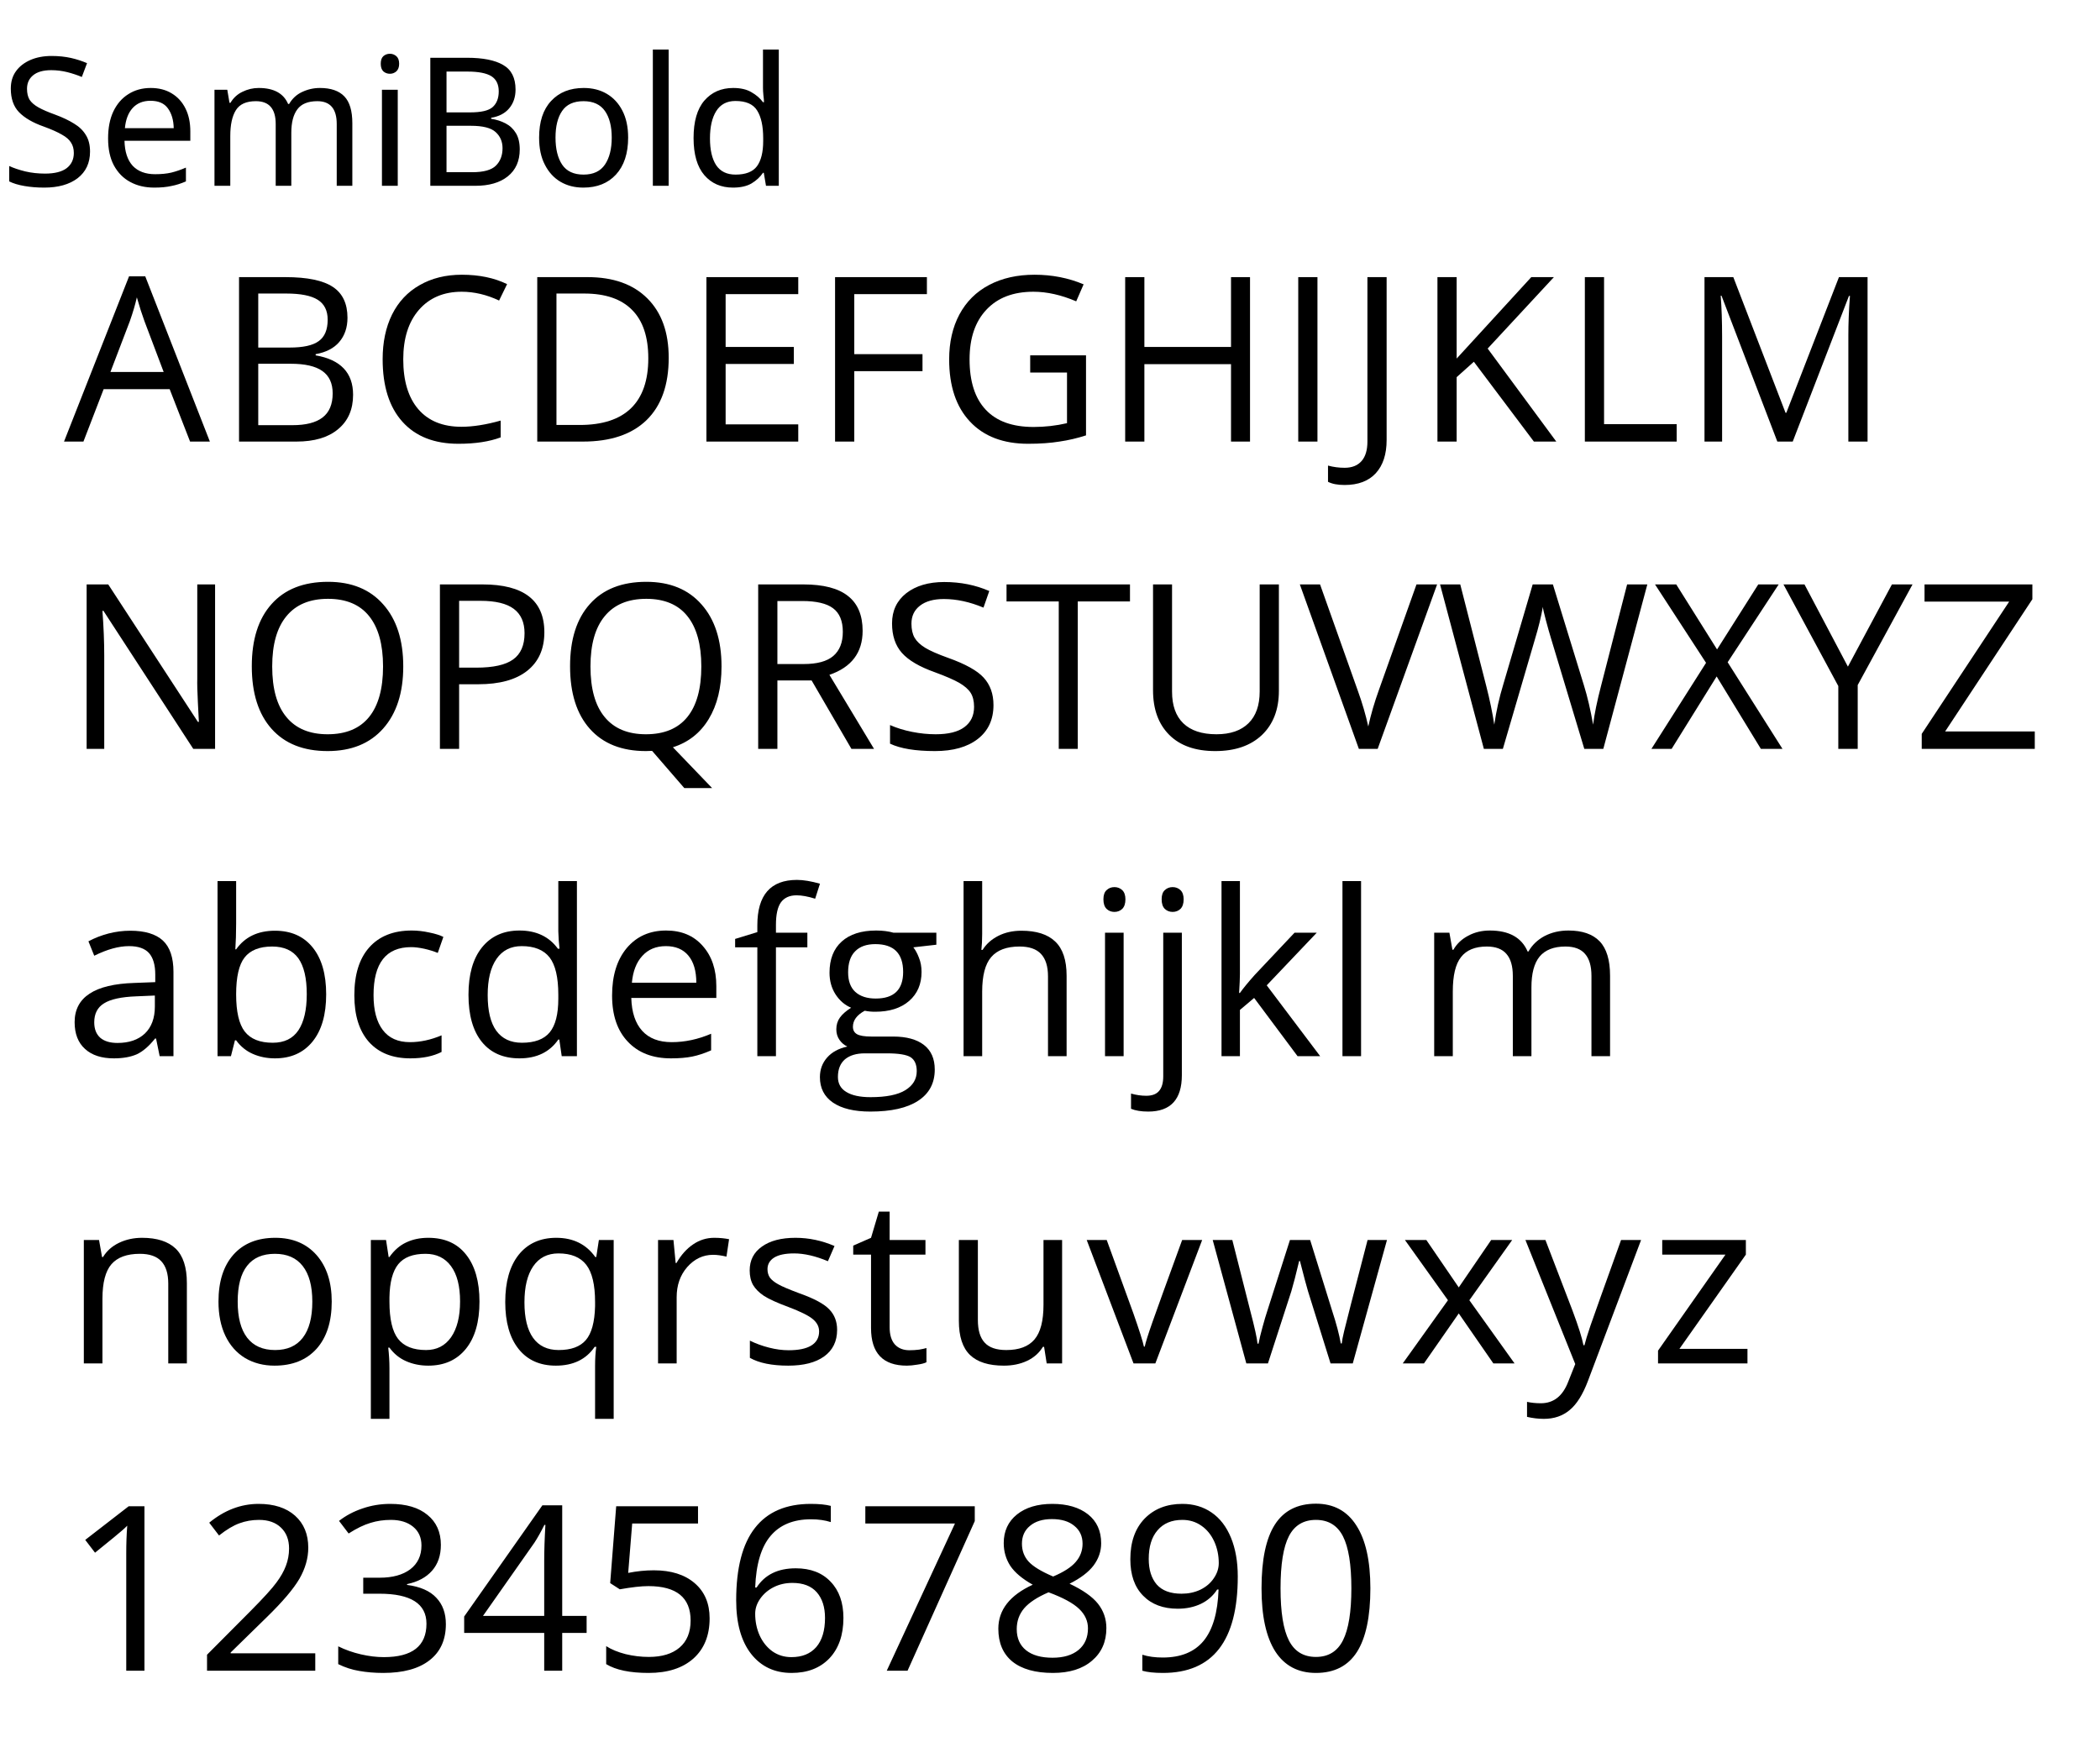
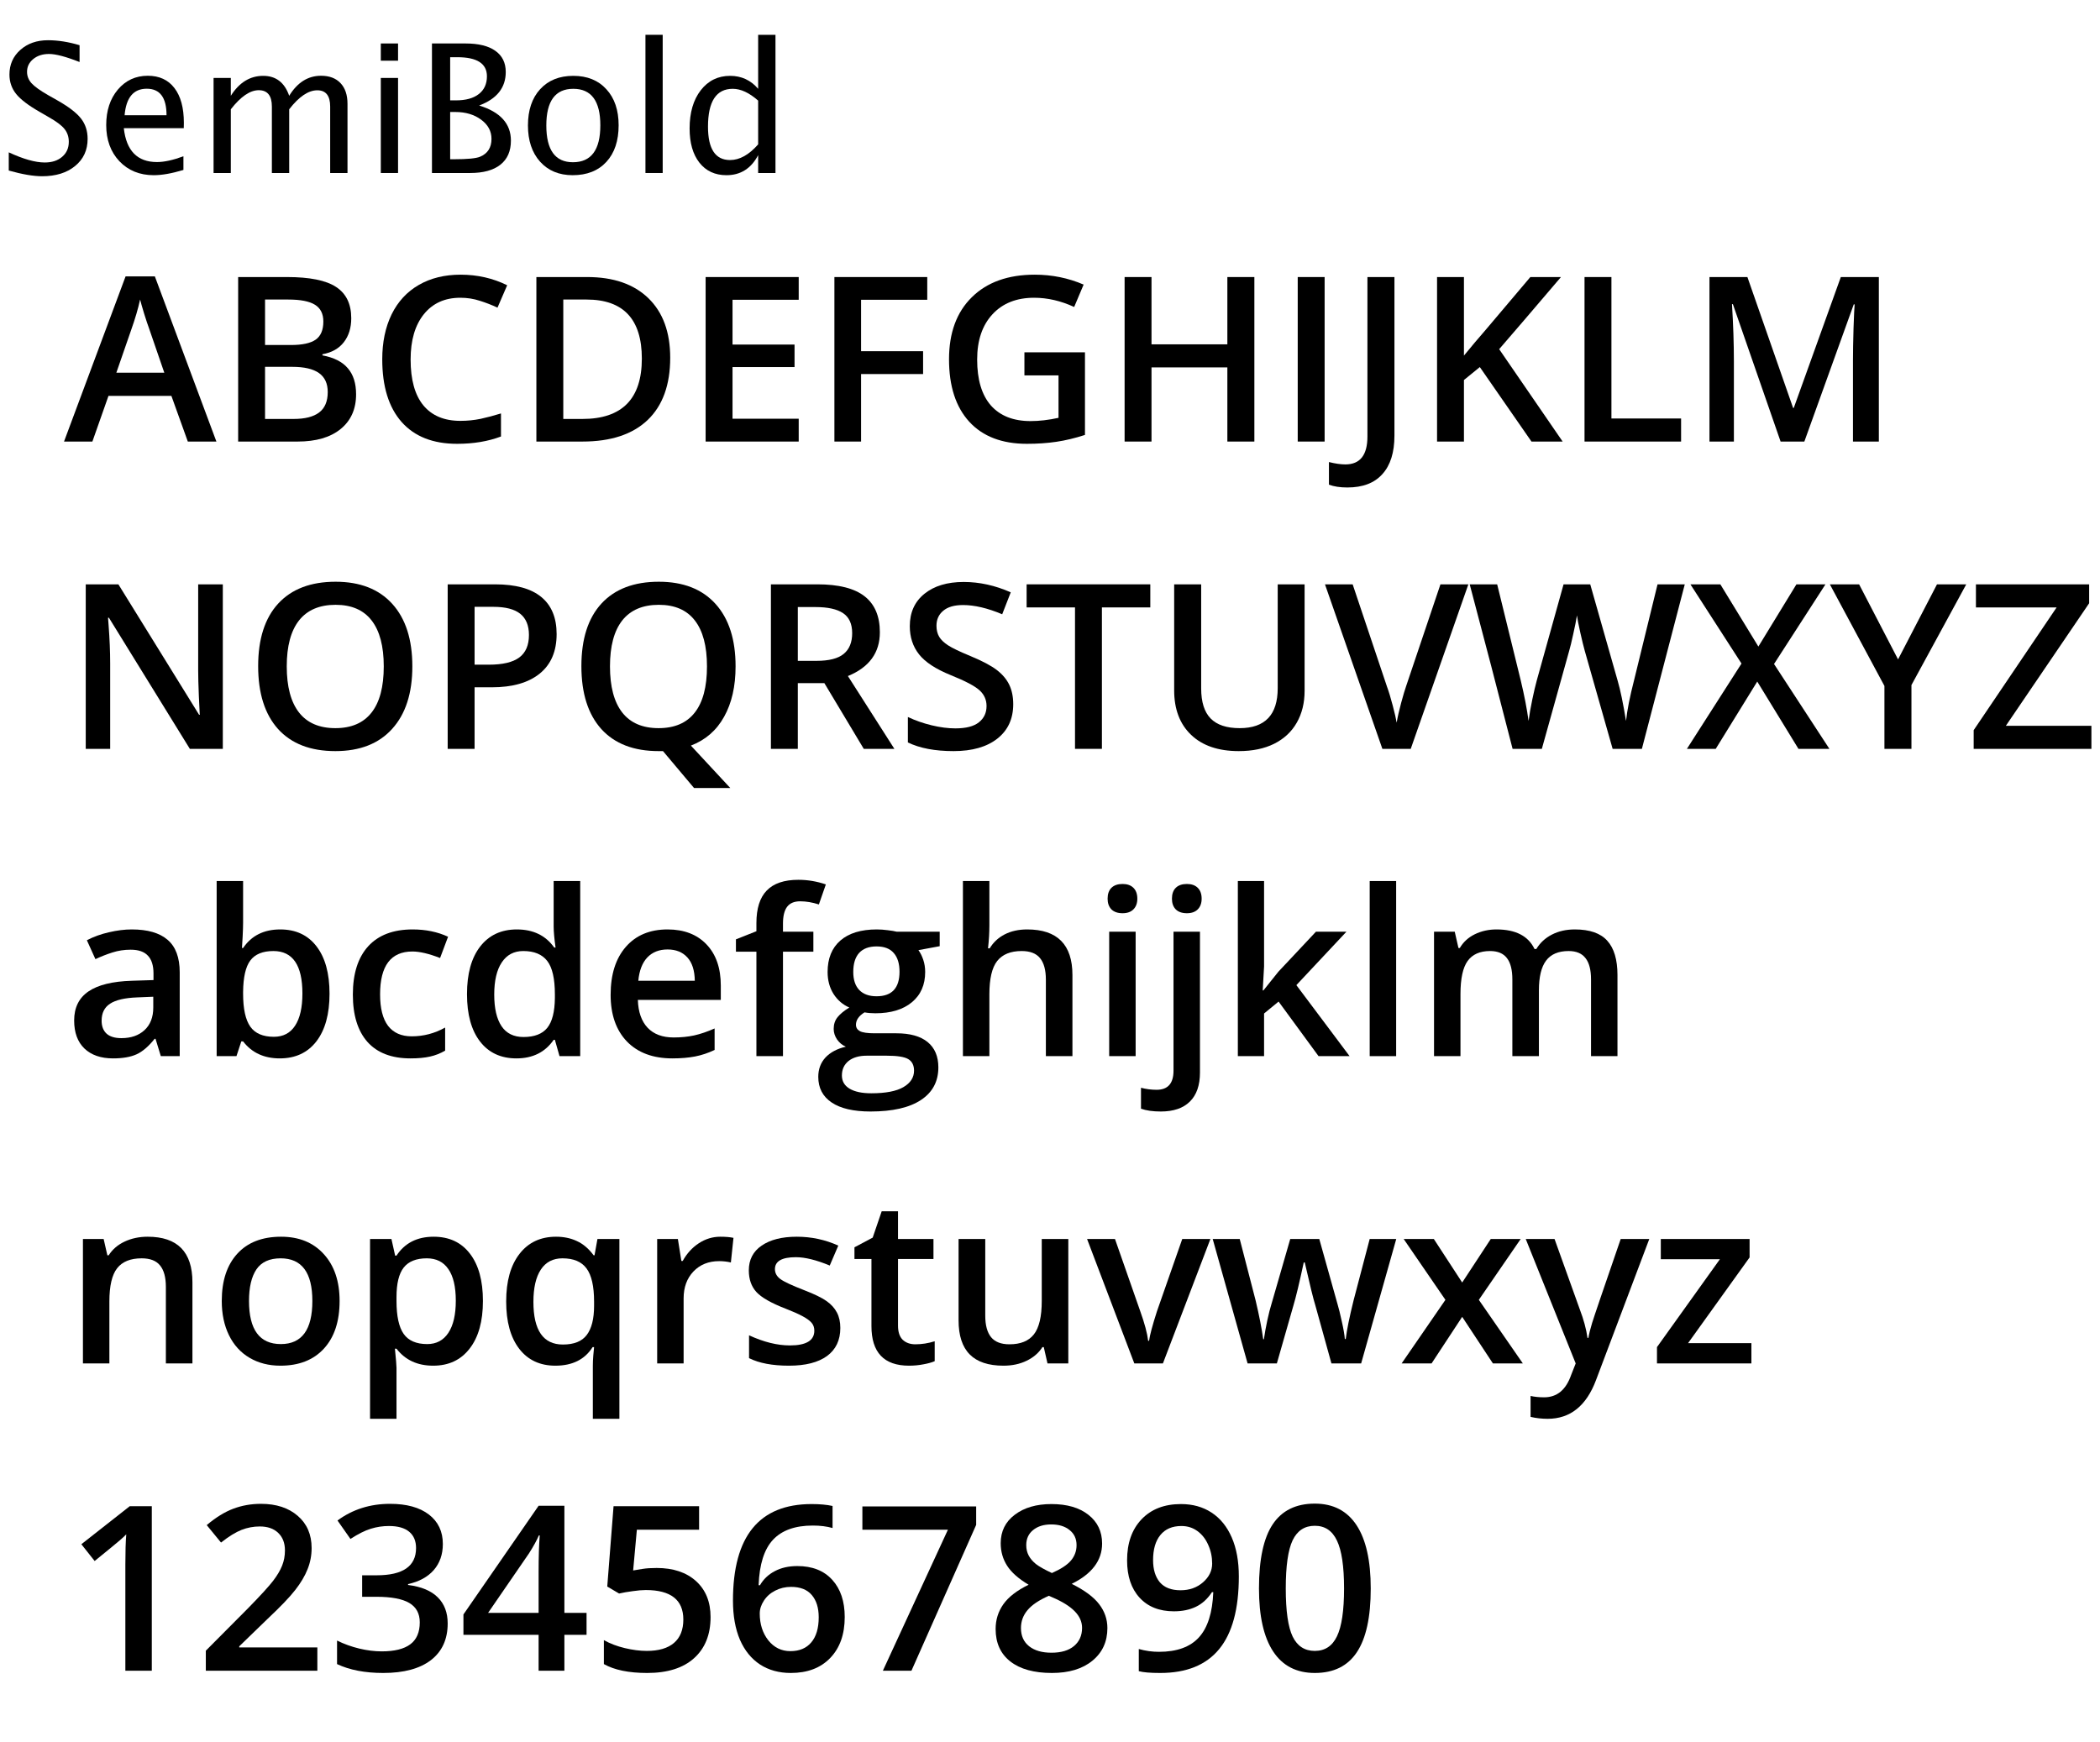
- <svg xmlns="http://www.w3.org/2000/svg" width="164px" height="136px" viewBox="0 0 164 136" version="1.1">
-   <g id="Page-1" stroke="none" stroke-width="1" fill="none" fill-rule="evenodd">
-     <g id="Open-Sans-Catalog" transform="translate(-214, -91)" fill="#000000">
-       <g id="OpenSans_semibold" transform="translate(214, 91.51172)">
-         <text id="SemiBold" font-family="LucidaGrande, Lucida Grande" font-size="14" font-weight="normal" letter-spacing="-0.011">
-           <tspan x="0" y="14">SemiBold</tspan>
-         </text>
-         <text id="ABCDEFGHIJKLM" font-family="OpenSans-SemiBold, Open Sans" font-size="18" font-weight="500" letter-spacing="0.002">
-           <tspan x="5" y="33.976">A</tspan>
-           <tspan x="16.902" y="33.976" letter-spacing="0.004">B</tspan>
-           <tspan x="28.789" y="33.976" letter-spacing="-0.004">C</tspan>
-           <tspan x="40.193" y="33.976" letter-spacing="-0.002">D</tspan>
-           <tspan x="53.401" y="33.976">E</tspan>
-           <tspan x="63.449" y="33.976" letter-spacing="0.004">F</tspan>
-           <tspan x="73.033" y="33.976">G</tspan>
-           <tspan x="86.104" y="33.976">H</tspan>
-           <tspan x="99.621" y="33.976" letter-spacing="0.004">I</tspan>
-           <tspan x="105.118" y="33.976" letter-spacing="-0.004">J</tspan>
-           <tspan x="110.494" y="33.976" letter-spacing="0.004">K</tspan>
-           <tspan x="122.002" y="33.976">LM</tspan>
-         </text>
-         <text id="NOPQRSTUVWXYZ" font-family="OpenSans-SemiBold, Open Sans" font-size="18" font-weight="500" letter-spacing="0">
-           <tspan x="5" y="57.976">NOPQRSTUVWXYZ</tspan>
-         </text>
-         <text id="abcdefghijklm" font-family="OpenSans-SemiBold, Open Sans" font-size="18" font-weight="500" letter-spacing="0.002">
-           <tspan x="5" y="81.976">a</tspan>
-           <tspan x="15.443" y="81.976">b</tspan>
-           <tspan x="26.658" y="81.976">c</tspan>
-           <tspan x="35.572" y="81.976">d</tspan>
-           <tspan x="46.787" y="81.976" letter-spacing="0.004">e</tspan>
-           <tspan x="57.161" y="81.976" letter-spacing="-0.004">f</tspan>
-           <tspan x="63.688" y="81.976" letter-spacing="0.004">g</tspan>
-           <tspan x="73.703" y="81.976" letter-spacing="-0.004">hijkl</tspan>
-           <tspan x="110.458" y="81.976">m</tspan>
-         </text>
-         <text id="nopqrstuvwxyz" font-family="OpenSans-SemiBold, Open Sans" font-size="18" font-weight="500" letter-spacing="-0.004">
-           <tspan x="5" y="105.976">no</tspan>
-           <tspan x="27.414" y="105.976">pq</tspan>
-           <tspan x="49.843" y="105.976" letter-spacing="0.004">r</tspan>
-           <tspan x="57.608" y="105.976">s</tspan>
-           <tspan x="66.367" y="105.976" letter-spacing="0.002">t</tspan>
-           <tspan x="73.444" y="105.976">u</tspan>
-           <tspan x="84.866" y="105.976" letter-spacing="0.004">v</tspan>
-           <tspan x="94.502" y="105.976" letter-spacing="-0.002">w</tspan>
-           <tspan x="109.205" y="105.976">x</tspan>
-           <tspan x="119.115" y="105.976" letter-spacing="0.002">y</tspan>
-           <tspan x="128.767" y="105.976">z</tspan>
-         </text>
-         <text id="1234567890" font-family="OpenSans-SemiBold, Open Sans" font-size="18" font-weight="500" letter-spacing="-0">
-           <tspan x="5" y="129.976">1234567890</tspan>
-         </text>
-       </g>
+ <svg xmlns="http://www.w3.org/2000/svg" width="164" height="136" viewBox="0 0 164 136" fill="none">
+   <g id="OpenSans_semibold">
+     <g id="SemiBold">
+       <path d="M3.288 13.765C2.609 13.765 1.741 13.617 0.684 13.32V11.898C1.823 12.427 2.759 12.691 3.493 12.691C4.058 12.691 4.512 12.543 4.854 12.247C5.2 11.951 5.373 11.561 5.373 11.078C5.373 10.682 5.259 10.344 5.031 10.066C4.808 9.788 4.393 9.479 3.787 9.137L3.09 8.733C2.229 8.241 1.62 7.779 1.265 7.346C0.914 6.908 0.738 6.4 0.738 5.821C0.738 5.042 1.021 4.402 1.586 3.9C2.151 3.395 2.871 3.142 3.746 3.142C4.525 3.142 5.348 3.271 6.214 3.531V4.844C5.147 4.424 4.352 4.215 3.828 4.215C3.331 4.215 2.921 4.347 2.598 4.611C2.274 4.876 2.112 5.208 2.112 5.609C2.112 5.947 2.231 6.245 2.468 6.505C2.705 6.765 3.138 7.075 3.767 7.435L4.491 7.845C5.366 8.341 5.977 8.811 6.323 9.253C6.67 9.695 6.843 10.226 6.843 10.846C6.843 11.725 6.517 12.432 5.865 12.965C5.218 13.498 4.359 13.765 3.288 13.765Z" fill="black" />
+       <path d="M14.325 13.273C13.422 13.546 12.65 13.683 12.007 13.683C10.913 13.683 10.02 13.32 9.327 12.596C8.639 11.867 8.295 10.923 8.295 9.766C8.295 8.64 8.598 7.717 9.204 6.997C9.815 6.277 10.594 5.917 11.542 5.917C12.44 5.917 13.133 6.236 13.62 6.874C14.113 7.512 14.359 8.419 14.359 9.595L14.352 10.012H9.669C9.865 11.775 10.729 12.657 12.26 12.657C12.821 12.657 13.509 12.507 14.325 12.206V13.273ZM9.731 9H13.005C13.005 7.619 12.49 6.929 11.46 6.929C10.426 6.929 9.849 7.619 9.731 9Z" fill="black" />
+       <path d="M16.679 13.512V6.088H18.026V7.482C18.682 6.443 19.525 5.924 20.555 5.924C21.549 5.924 22.225 6.443 22.585 7.482C23.224 6.439 24.053 5.917 25.074 5.917C25.73 5.917 26.238 6.111 26.598 6.498C26.958 6.881 27.138 7.419 27.138 8.111V13.512H25.785V8.323C25.785 7.476 25.45 7.052 24.78 7.052C24.082 7.052 23.351 7.546 22.585 8.535V13.512H21.232V8.323C21.232 7.471 20.89 7.045 20.206 7.045C19.527 7.045 18.801 7.542 18.026 8.535V13.512H16.679Z" fill="black" />
+       <path d="M29.739 13.512V6.088H31.086V13.512H29.739ZM29.739 4.741V3.395H31.086V4.741H29.739Z" fill="black" />
+       <path d="M33.734 13.512V3.395H36.359C37.371 3.395 38.146 3.586 38.684 3.969C39.226 4.352 39.497 4.903 39.497 5.623C39.497 6.849 38.804 7.722 37.419 8.241C39.073 8.747 39.9 9.661 39.9 10.982C39.9 11.803 39.627 12.429 39.08 12.862C38.533 13.295 37.745 13.512 36.715 13.512H33.734ZM35.156 12.438H35.45C36.503 12.438 37.184 12.372 37.494 12.24C38.087 11.99 38.383 11.525 38.383 10.846C38.383 10.244 38.114 9.745 37.576 9.349C37.038 8.948 36.366 8.747 35.56 8.747H35.156V12.438ZM35.156 7.838H35.614C36.38 7.838 36.972 7.674 37.392 7.346C37.815 7.018 38.027 6.555 38.027 5.958C38.027 4.965 37.257 4.468 35.717 4.468H35.156V7.838Z" fill="black" />
+       <path d="M44.723 13.683C43.661 13.683 42.813 13.332 42.18 12.63C41.547 11.924 41.23 10.98 41.23 9.8C41.23 8.606 41.547 7.662 42.18 6.97C42.818 6.272 43.681 5.924 44.771 5.924C45.86 5.924 46.721 6.272 47.355 6.97C47.993 7.662 48.312 8.601 48.312 9.786C48.312 10.998 47.993 11.951 47.355 12.644C46.717 13.336 45.839 13.683 44.723 13.683ZM44.743 12.671C46.17 12.671 46.883 11.709 46.883 9.786C46.883 7.886 46.179 6.936 44.771 6.936C43.367 6.936 42.665 7.89 42.665 9.8C42.665 11.714 43.358 12.671 44.743 12.671Z" fill="black" />
+       <path d="M50.407 13.512V2.718H51.753V13.512H50.407Z" fill="black" />
+       <path d="M59.208 13.512V12.117C58.661 13.161 57.836 13.683 56.733 13.683C55.84 13.683 55.136 13.357 54.621 12.705C54.11 12.053 53.855 11.162 53.855 10.032C53.855 8.797 54.145 7.804 54.723 7.052C55.307 6.3 56.072 5.924 57.02 5.924C57.9 5.924 58.629 6.261 59.208 6.936V2.718H60.561V13.512H59.208ZM59.208 7.858C58.511 7.243 57.85 6.936 57.225 6.936C55.936 6.936 55.291 7.922 55.291 9.896C55.291 11.632 55.865 12.5 57.013 12.5C57.761 12.5 58.492 12.092 59.208 11.276V7.858Z" fill="black" />
+     </g>
+     <g id="ABCDEFGHIJKLM">
+       <path d="M14.668 34.487L13.385 30.919H8.472L7.215 34.487H5L9.808 21.585H12.093L16.9 34.487H14.668ZM12.831 29.108L11.627 25.61C11.539 25.376 11.416 25.007 11.258 24.503C11.105 23.999 11 23.63 10.941 23.395C10.783 24.116 10.552 24.904 10.247 25.76L9.087 29.108H12.831Z" fill="black" />
+       <path d="M18.599 21.638H22.413C24.183 21.638 25.46 21.895 26.245 22.411C27.036 22.927 27.431 23.741 27.431 24.855C27.431 25.605 27.238 26.229 26.851 26.727C26.465 27.225 25.908 27.538 25.181 27.667V27.755C26.084 27.925 26.746 28.262 27.168 28.766C27.596 29.264 27.809 29.94 27.809 30.796C27.809 31.95 27.405 32.855 26.596 33.512C25.794 34.162 24.675 34.487 23.239 34.487H18.599V21.638ZM20.699 26.946H22.721C23.599 26.946 24.241 26.809 24.645 26.533C25.05 26.252 25.252 25.777 25.252 25.109C25.252 24.506 25.032 24.069 24.593 23.8C24.159 23.53 23.468 23.395 22.518 23.395H20.699V26.946ZM20.699 28.651V32.721H22.931C23.81 32.721 24.473 32.554 24.918 32.22C25.369 31.88 25.595 31.347 25.595 30.62C25.595 29.952 25.366 29.457 24.909 29.135C24.452 28.812 23.758 28.651 22.826 28.651H20.699Z" fill="black" />
+       <path d="M35.952 23.255C34.745 23.255 33.795 23.683 33.104 24.538C32.413 25.394 32.067 26.574 32.067 28.08C32.067 29.656 32.398 30.849 33.06 31.657C33.728 32.466 34.692 32.87 35.952 32.87C36.497 32.87 37.024 32.817 37.534 32.712C38.044 32.601 38.574 32.46 39.124 32.29V34.092C38.117 34.473 36.974 34.663 35.697 34.663C33.816 34.663 32.372 34.095 31.364 32.958C30.356 31.815 29.852 30.184 29.852 28.062C29.852 26.727 30.095 25.558 30.582 24.556C31.074 23.554 31.783 22.786 32.709 22.253C33.634 21.72 34.721 21.453 35.969 21.453C37.282 21.453 38.495 21.729 39.608 22.279L38.852 24.028C38.419 23.823 37.959 23.645 37.472 23.492C36.992 23.334 36.485 23.255 35.952 23.255Z" fill="black" />
+       <path d="M52.34 27.939C52.34 30.061 51.751 31.684 50.573 32.809C49.395 33.928 47.699 34.487 45.484 34.487H41.889V21.638H45.862C47.907 21.638 49.498 22.189 50.635 23.29C51.771 24.392 52.34 25.941 52.34 27.939ZM50.125 28.01C50.125 24.934 48.686 23.395 45.809 23.395H43.99V32.721H45.484C48.578 32.721 50.125 31.15 50.125 28.01Z" fill="black" />
+       <path d="M62.375 34.487H55.106V21.638H62.375V23.413H57.207V26.911H62.05V28.669H57.207V32.703H62.375V34.487Z" fill="black" />
+       <path d="M67.246 34.487H65.163V21.638H72.414V23.413H67.246V27.43H72.089V29.214H67.246V34.487Z" fill="black" />
+       <path d="M80.002 27.518H84.731V33.969C83.958 34.221 83.213 34.399 82.499 34.505C81.79 34.61 81.022 34.663 80.196 34.663C78.251 34.663 76.751 34.089 75.696 32.94C74.641 31.786 74.114 30.16 74.114 28.062C74.114 25.994 74.709 24.377 75.898 23.211C77.087 22.039 78.725 21.453 80.811 21.453C82.153 21.453 83.424 21.711 84.626 22.227L83.887 23.976C82.844 23.495 81.801 23.255 80.758 23.255C79.387 23.255 78.303 23.686 77.506 24.547C76.71 25.408 76.311 26.586 76.311 28.08C76.311 29.65 76.668 30.846 77.383 31.666C78.104 32.48 79.138 32.888 80.486 32.888C81.166 32.888 81.892 32.803 82.666 32.633V29.319H80.002V27.518Z" fill="black" />
+       <path d="M97.96 34.487H95.851V28.695H89.927V34.487H87.826V21.638H89.927V26.894H95.851V21.638H97.96V34.487Z" fill="black" />
+       <path d="M101.346 34.487V21.638H103.447V34.487H101.346Z" fill="black" />
+       <path d="M105.225 38.073C104.651 38.073 104.171 38 103.784 37.853V36.087C104.276 36.21 104.704 36.272 105.067 36.272C106.216 36.272 106.79 35.545 106.79 34.092V21.638H108.899V34.022C108.899 35.334 108.586 36.336 107.959 37.027C107.338 37.725 106.427 38.073 105.225 38.073Z" fill="black" />
+       <path d="M122.035 34.487H119.601L115.567 28.669L114.327 29.68V34.487H112.227V21.638H114.327V27.773C114.902 27.069 115.473 26.393 116.041 25.742L119.513 21.638H121.904C119.659 24.274 118.051 26.152 117.078 27.271L122.035 34.487Z" fill="black" />
+       <path d="M123.744 34.487V21.638H125.845V32.685H131.285V34.487H123.744Z" fill="black" />
+       <path d="M139.056 34.487L135.33 23.756H135.26C135.359 25.35 135.409 26.844 135.409 28.238V34.487H133.502V21.638H136.464L140.032 31.859H140.085L143.759 21.638H146.729V34.487H144.708V28.133C144.708 27.494 144.722 26.662 144.752 25.637C144.787 24.611 144.816 23.99 144.84 23.773H144.769L140.911 34.487H139.056Z" fill="black" />
+     </g>
+     <g id="NOPQRSTUVWXYZ">
+       <path d="M17.401 58.487H14.826L8.507 48.248H8.437L8.48 48.819C8.562 49.909 8.604 50.905 8.604 51.808V58.487H6.696V45.638H9.245L15.547 55.824H15.6C15.588 55.69 15.565 55.2 15.529 54.356C15.494 53.507 15.477 52.845 15.477 52.37V45.638H17.401V58.487Z" fill="black" />
+       <path d="M32.202 52.045C32.202 54.137 31.678 55.763 30.629 56.923C29.586 58.083 28.107 58.663 26.191 58.663C24.251 58.663 22.76 58.089 21.717 56.94C20.68 55.786 20.161 54.148 20.161 52.027C20.161 49.906 20.683 48.277 21.726 47.141C22.775 46.004 24.269 45.435 26.208 45.435C28.118 45.435 29.595 46.013 30.638 47.167C31.681 48.321 32.202 49.947 32.202 52.045ZM22.394 52.045C22.394 53.627 22.713 54.828 23.352 55.648C23.99 56.463 24.937 56.87 26.191 56.87C27.439 56.87 28.379 56.466 29.012 55.657C29.651 54.849 29.97 53.645 29.97 52.045C29.97 50.469 29.654 49.273 29.021 48.459C28.394 47.645 27.456 47.237 26.208 47.237C24.948 47.237 23.996 47.645 23.352 48.459C22.713 49.273 22.394 50.469 22.394 52.045Z" fill="black" />
+       <path d="M43.47 49.523C43.47 50.864 43.031 51.893 42.152 52.607C41.273 53.322 40.022 53.68 38.399 53.68H37.063V58.487H34.962V45.638H38.663C40.268 45.638 41.469 45.966 42.266 46.622C43.069 47.278 43.47 48.245 43.47 49.523ZM37.063 51.913H38.179C39.257 51.913 40.048 51.726 40.552 51.351C41.056 50.976 41.308 50.39 41.308 49.593C41.308 48.855 41.082 48.304 40.631 47.94C40.18 47.577 39.477 47.395 38.522 47.395H37.063V51.913Z" fill="black" />
+       <path d="M57.445 52.045C57.445 53.603 57.146 54.916 56.548 55.982C55.957 57.049 55.092 57.799 53.956 58.232L57.032 61.546H54.202L51.776 58.663H51.433C49.494 58.663 48.003 58.089 46.96 56.94C45.922 55.786 45.404 54.148 45.404 52.027C45.404 49.906 45.925 48.277 46.968 47.141C48.017 46.004 49.511 45.435 51.451 45.435C53.361 45.435 54.837 46.013 55.88 47.167C56.923 48.321 57.445 49.947 57.445 52.045ZM47.636 52.045C47.636 53.627 47.956 54.828 48.594 55.648C49.233 56.463 50.179 56.87 51.433 56.87C52.681 56.87 53.622 56.466 54.255 55.657C54.893 54.849 55.212 53.645 55.212 52.045C55.212 50.469 54.896 49.273 54.263 48.459C53.636 47.645 52.699 47.237 51.451 47.237C50.191 47.237 49.239 47.645 48.594 48.459C47.956 49.273 47.636 50.469 47.636 52.045Z" fill="black" />
+       <path d="M62.306 51.614H63.764C64.743 51.614 65.452 51.433 65.891 51.069C66.331 50.706 66.551 50.167 66.551 49.452C66.551 48.726 66.313 48.204 65.839 47.888C65.364 47.571 64.649 47.413 63.694 47.413H62.306V51.614ZM62.306 53.355V58.487H60.205V45.638H63.835C65.493 45.638 66.721 45.948 67.517 46.569C68.314 47.19 68.713 48.128 68.713 49.382C68.713 50.981 67.881 52.121 66.217 52.801L69.847 58.487H67.456L64.38 53.355H62.306Z" fill="black" />
+       <path d="M79.128 54.998C79.128 56.141 78.715 57.037 77.889 57.688C77.062 58.338 75.923 58.663 74.47 58.663C73.017 58.663 71.827 58.438 70.901 57.986V56C71.487 56.275 72.108 56.492 72.765 56.65C73.427 56.809 74.042 56.888 74.61 56.888C75.442 56.888 76.055 56.73 76.447 56.413C76.846 56.097 77.045 55.672 77.045 55.139C77.045 54.658 76.863 54.251 76.5 53.917C76.137 53.583 75.387 53.188 74.25 52.73C73.078 52.256 72.252 51.714 71.772 51.105C71.291 50.495 71.051 49.763 71.051 48.907C71.051 47.835 71.432 46.991 72.193 46.376C72.955 45.761 73.978 45.453 75.261 45.453C76.491 45.453 77.716 45.723 78.935 46.262L78.267 47.976C77.124 47.495 76.105 47.255 75.208 47.255C74.528 47.255 74.013 47.404 73.661 47.703C73.31 47.996 73.134 48.386 73.134 48.872C73.134 49.206 73.204 49.493 73.345 49.733C73.485 49.968 73.717 50.19 74.039 50.401C74.361 50.612 74.941 50.891 75.779 51.236C76.723 51.629 77.414 51.995 77.853 52.335C78.293 52.675 78.615 53.059 78.82 53.486C79.025 53.914 79.128 54.418 79.128 54.998Z" fill="black" />
+       <path d="M86.054 58.487H83.953V47.44H80.174V45.638H89.833V47.44H86.054V58.487Z" fill="black" />
+       <path d="M101.883 45.638V53.952C101.883 54.901 101.678 55.733 101.268 56.448C100.864 57.157 100.275 57.705 99.501 58.092C98.734 58.473 97.814 58.663 96.742 58.663C95.148 58.663 93.909 58.241 93.024 57.398C92.139 56.554 91.697 55.394 91.697 53.917V45.638H93.806V53.768C93.806 54.828 94.052 55.61 94.544 56.114C95.037 56.618 95.792 56.87 96.812 56.87C98.792 56.87 99.783 55.83 99.783 53.75V45.638H101.883Z" fill="black" />
+       <path d="M112.492 45.638H114.672L110.172 58.487H107.957L103.474 45.638H105.636L108.317 53.627C108.458 54.008 108.607 54.5 108.765 55.103C108.923 55.701 109.026 56.147 109.073 56.44C109.149 55.994 109.266 55.478 109.424 54.893C109.583 54.307 109.712 53.873 109.811 53.592L112.492 45.638Z" fill="black" />
+       <path d="M128.224 58.487H125.939L123.76 50.823C123.666 50.489 123.549 50.009 123.408 49.382C123.267 48.749 123.182 48.31 123.153 48.063C123.095 48.438 122.998 48.925 122.863 49.523C122.734 50.12 122.626 50.565 122.538 50.858L120.411 58.487H118.126L116.465 52.054L114.777 45.638H116.922L118.759 53.126C119.046 54.327 119.251 55.388 119.374 56.308C119.438 55.81 119.535 55.253 119.664 54.638C119.793 54.023 119.91 53.524 120.015 53.144L122.107 45.638H124.19L126.335 53.179C126.54 53.876 126.757 54.919 126.985 56.308C127.073 55.47 127.284 54.403 127.618 53.108L129.446 45.638H131.573L128.224 58.487Z" fill="black" />
+       <path d="M142.867 58.487H140.45L137.233 53.231L133.99 58.487H131.74L136.003 51.825L132.013 45.638H134.351L137.321 50.498L140.292 45.638H142.56L138.543 51.86L142.867 58.487Z" fill="black" />
+       <path d="M148.229 51.5L151.27 45.638H153.555L149.275 53.504V58.487H147.165V53.574L142.903 45.638H145.188L148.229 51.5Z" fill="black" />
+       <path d="M163.329 58.487H154.135V57.028L160.613 47.44H154.311V45.638H163.153V47.114L156.649 56.685H163.329V58.487Z" fill="black" />
+     </g>
+     <g id="abcdefghijklm">
+       <path d="M12.559 82.487L12.146 81.134H12.075C11.606 81.726 11.135 82.13 10.66 82.347C10.185 82.558 9.576 82.663 8.832 82.663C7.877 82.663 7.13 82.405 6.591 81.89C6.058 81.374 5.791 80.644 5.791 79.701C5.791 78.699 6.163 77.943 6.907 77.434C7.651 76.924 8.785 76.645 10.309 76.599L11.987 76.546V76.027C11.987 75.406 11.841 74.943 11.548 74.639C11.261 74.328 10.812 74.173 10.203 74.173C9.705 74.173 9.228 74.246 8.771 74.393C8.313 74.539 7.874 74.712 7.452 74.911L6.784 73.435C7.312 73.159 7.889 72.951 8.516 72.811C9.143 72.664 9.734 72.591 10.291 72.591C11.527 72.591 12.459 72.86 13.086 73.399C13.719 73.939 14.035 74.785 14.035 75.939V82.487H12.559ZM9.482 81.081C10.232 81.081 10.833 80.873 11.284 80.457C11.741 80.035 11.97 79.446 11.97 78.69V77.847L10.722 77.899C9.749 77.935 9.04 78.099 8.595 78.392C8.155 78.679 7.936 79.121 7.936 79.719C7.936 80.152 8.064 80.489 8.322 80.73C8.58 80.964 8.967 81.081 9.482 81.081Z" fill="black" />
+       <path d="M21.886 72.591C23.099 72.591 24.042 73.03 24.716 73.909C25.395 74.788 25.735 76.022 25.735 77.609C25.735 79.203 25.392 80.445 24.707 81.336C24.021 82.221 23.069 82.663 21.85 82.663C20.62 82.663 19.665 82.221 18.985 81.336H18.845L18.467 82.487H16.92V68.811H18.985V72.064C18.985 72.304 18.974 72.661 18.95 73.136C18.927 73.61 18.909 73.912 18.897 74.041H18.985C19.641 73.074 20.608 72.591 21.886 72.591ZM21.349 74.278C20.517 74.278 19.917 74.524 19.548 75.017C19.184 75.503 18.997 76.32 18.985 77.469V77.609C18.985 78.793 19.173 79.651 19.548 80.185C19.923 80.712 20.535 80.976 21.385 80.976C22.117 80.976 22.671 80.686 23.046 80.106C23.427 79.525 23.617 78.688 23.617 77.592C23.617 75.383 22.861 74.278 21.349 74.278Z" fill="black" />
+       <path d="M32.056 82.663C30.586 82.663 29.466 82.235 28.699 81.38C27.937 80.519 27.556 79.285 27.556 77.68C27.556 76.045 27.955 74.788 28.752 73.909C29.554 73.03 30.712 72.591 32.223 72.591C33.249 72.591 34.172 72.781 34.992 73.162L34.368 74.823C33.495 74.483 32.774 74.314 32.206 74.314C30.524 74.314 29.683 75.43 29.683 77.662C29.683 78.752 29.891 79.572 30.307 80.123C30.729 80.668 31.344 80.94 32.153 80.94C33.073 80.94 33.943 80.712 34.763 80.255V82.057C34.394 82.273 33.999 82.429 33.577 82.522C33.161 82.616 32.654 82.663 32.056 82.663Z" fill="black" />
+       <path d="M40.329 82.663C39.116 82.663 38.169 82.224 37.49 81.345C36.81 80.466 36.47 79.232 36.47 77.644C36.47 76.051 36.813 74.811 37.499 73.927C38.19 73.036 39.145 72.591 40.364 72.591C41.641 72.591 42.614 73.062 43.282 74.006H43.387C43.288 73.309 43.238 72.758 43.238 72.353V68.811H45.312V82.487H43.695L43.334 81.213H43.238C42.576 82.18 41.606 82.663 40.329 82.663ZM40.882 80.993C41.732 80.993 42.35 80.756 42.737 80.281C43.124 79.801 43.323 79.024 43.334 77.952V77.662C43.334 76.438 43.135 75.567 42.737 75.052C42.338 74.536 41.714 74.278 40.865 74.278C40.138 74.278 39.579 74.574 39.186 75.166C38.794 75.752 38.597 76.59 38.597 77.68C38.597 78.758 38.788 79.581 39.169 80.149C39.549 80.712 40.121 80.993 40.882 80.993Z" fill="black" />
+       <path d="M52.512 82.663C51 82.663 49.817 82.224 48.961 81.345C48.112 80.46 47.687 79.244 47.687 77.697C47.687 76.109 48.082 74.861 48.873 73.953C49.664 73.045 50.751 72.591 52.134 72.591C53.417 72.591 54.431 72.981 55.175 73.76C55.919 74.539 56.291 75.611 56.291 76.977V78.093H49.814C49.843 79.036 50.098 79.763 50.578 80.272C51.059 80.776 51.736 81.028 52.609 81.028C53.183 81.028 53.716 80.976 54.208 80.87C54.706 80.759 55.24 80.577 55.808 80.325V82.004C55.304 82.244 54.794 82.414 54.279 82.514C53.763 82.613 53.174 82.663 52.512 82.663ZM52.134 74.155C51.478 74.155 50.951 74.363 50.552 74.779C50.16 75.195 49.925 75.802 49.849 76.599H54.261C54.249 75.796 54.056 75.189 53.681 74.779C53.306 74.363 52.79 74.155 52.134 74.155Z" fill="black" />
+       <path d="M63.52 74.331H61.147V82.487H59.072V74.331H57.473V73.364L59.072 72.731V72.099C59.072 70.95 59.342 70.101 59.881 69.55C60.42 68.993 61.243 68.715 62.351 68.715C63.077 68.715 63.792 68.835 64.495 69.075L63.95 70.64C63.441 70.476 62.954 70.394 62.491 70.394C62.023 70.394 61.68 70.54 61.463 70.833C61.252 71.12 61.147 71.554 61.147 72.134V72.767H63.52V74.331Z" fill="black" />
+       <path d="M73.386 72.767V73.9L71.725 74.208C71.877 74.413 72.003 74.665 72.103 74.964C72.203 75.263 72.252 75.579 72.252 75.913C72.252 76.915 71.907 77.703 71.215 78.277C70.524 78.852 69.572 79.139 68.359 79.139C68.048 79.139 67.767 79.115 67.515 79.068C67.07 79.344 66.847 79.666 66.847 80.035C66.847 80.258 66.95 80.425 67.155 80.536C67.366 80.647 67.749 80.703 68.306 80.703H70.002C71.075 80.703 71.889 80.932 72.446 81.389C73.002 81.846 73.281 82.505 73.281 83.366C73.281 84.468 72.826 85.317 71.918 85.915C71.01 86.513 69.698 86.811 67.981 86.811C66.657 86.811 65.646 86.577 64.949 86.108C64.251 85.64 63.903 84.972 63.903 84.105C63.903 83.507 64.09 83.003 64.465 82.593C64.846 82.189 65.376 81.907 66.056 81.749C65.781 81.632 65.552 81.444 65.371 81.186C65.195 80.923 65.107 80.647 65.107 80.36C65.107 79.997 65.209 79.689 65.414 79.438C65.62 79.186 65.924 78.936 66.329 78.69C65.825 78.474 65.414 78.122 65.098 77.636C64.787 77.144 64.632 76.569 64.632 75.913C64.632 74.858 64.963 74.041 65.625 73.461C66.293 72.881 67.243 72.591 68.473 72.591C68.748 72.591 69.035 72.611 69.334 72.652C69.639 72.688 69.868 72.726 70.02 72.767H73.386ZM65.748 83.999C65.748 84.444 65.948 84.787 66.346 85.027C66.75 85.268 67.316 85.388 68.042 85.388C69.167 85.388 70.005 85.227 70.556 84.904C71.107 84.582 71.382 84.154 71.382 83.621C71.382 83.199 71.23 82.897 70.925 82.716C70.626 82.54 70.067 82.452 69.246 82.452H67.682C67.09 82.452 66.618 82.59 66.267 82.865C65.921 83.147 65.748 83.524 65.748 83.999ZM66.636 75.913C66.636 76.522 66.791 76.991 67.102 77.319C67.418 77.647 67.87 77.811 68.455 77.811C69.651 77.811 70.248 77.173 70.248 75.895C70.248 75.263 70.099 74.776 69.8 74.436C69.507 74.091 69.059 73.918 68.455 73.918C67.858 73.918 67.404 74.088 67.093 74.428C66.788 74.768 66.636 75.263 66.636 75.913Z" fill="black" />
+       <path d="M83.752 82.487H81.678V76.511C81.678 75.761 81.525 75.201 81.221 74.832C80.922 74.463 80.444 74.278 79.788 74.278C78.921 74.278 78.282 74.539 77.872 75.061C77.468 75.576 77.266 76.443 77.266 77.662V82.487H75.2V68.811H77.266V72.283C77.266 72.84 77.231 73.435 77.16 74.067H77.292C77.573 73.599 77.963 73.235 78.461 72.978C78.965 72.72 79.551 72.591 80.219 72.591C82.574 72.591 83.752 73.777 83.752 76.15V82.487Z" fill="black" />
+       <path d="M88.688 82.487H86.622V72.767H88.688V82.487ZM86.499 70.191C86.499 69.822 86.599 69.538 86.798 69.339C87.003 69.14 87.293 69.04 87.668 69.04C88.032 69.04 88.313 69.14 88.512 69.339C88.717 69.538 88.82 69.822 88.82 70.191C88.82 70.543 88.717 70.821 88.512 71.026C88.313 71.226 88.032 71.325 87.668 71.325C87.293 71.325 87.003 71.226 86.798 71.026C86.599 70.821 86.499 70.543 86.499 70.191Z" fill="black" />
+       <path d="M90.653 86.811C90.032 86.811 89.516 86.738 89.106 86.592V84.957C89.505 85.062 89.912 85.115 90.328 85.115C91.207 85.115 91.646 84.617 91.646 83.621V72.767H93.712V83.762C93.712 84.764 93.448 85.522 92.921 86.038C92.399 86.554 91.643 86.811 90.653 86.811ZM91.523 70.191C91.523 69.822 91.623 69.538 91.822 69.339C92.027 69.14 92.317 69.04 92.692 69.04C93.055 69.04 93.337 69.14 93.536 69.339C93.741 69.538 93.843 69.822 93.843 70.191C93.843 70.543 93.741 70.821 93.536 71.026C93.337 71.226 93.055 71.325 92.692 71.325C92.317 71.325 92.027 71.226 91.822 71.026C91.623 70.821 91.523 70.543 91.523 70.191Z" fill="black" />
+       <path d="M98.665 77.355L99.834 75.895L102.77 72.767H105.151L101.24 76.941L105.397 82.487H102.972L99.852 78.225L98.718 79.156V82.487H96.67V68.811H98.718V75.482L98.612 77.355H98.665Z" fill="black" />
+       <path d="M109.033 82.487H106.967V68.811H109.033V82.487Z" fill="black" />
+       <path d="M120.182 82.487H118.108V76.493C118.108 75.749 117.967 75.195 117.686 74.832C117.405 74.463 116.965 74.278 116.368 74.278C115.571 74.278 114.985 74.539 114.61 75.061C114.241 75.576 114.056 76.438 114.056 77.644V82.487H111.991V72.767H113.608L113.898 74.041H114.004C114.273 73.578 114.663 73.221 115.172 72.969C115.688 72.717 116.254 72.591 116.869 72.591C118.363 72.591 119.353 73.101 119.839 74.12H119.98C120.267 73.64 120.672 73.265 121.193 72.995C121.714 72.726 122.312 72.591 122.986 72.591C124.146 72.591 124.99 72.884 125.517 73.47C126.05 74.056 126.317 74.949 126.317 76.15V82.487H124.252V76.493C124.252 75.749 124.108 75.195 123.821 74.832C123.54 74.463 123.1 74.278 122.503 74.278C121.7 74.278 121.111 74.53 120.736 75.034C120.367 75.532 120.182 76.3 120.182 77.337V82.487Z" fill="black" />
+     </g>
+     <g id="nopqrstuvwxyz">
+       <path d="M15.028 106.487H12.954V100.511C12.954 99.761 12.802 99.201 12.497 98.832C12.198 98.463 11.721 98.278 11.065 98.278C10.191 98.278 9.553 98.536 9.148 99.052C8.744 99.567 8.542 100.432 8.542 101.645V106.487H6.477V96.767H8.094L8.384 98.041H8.489C8.782 97.578 9.198 97.221 9.737 96.969C10.276 96.717 10.874 96.591 11.53 96.591C13.862 96.591 15.028 97.777 15.028 100.15V106.487Z" fill="black" />
+       <path d="M26.521 101.609C26.521 103.197 26.114 104.437 25.299 105.327C24.485 106.218 23.351 106.663 21.898 106.663C20.99 106.663 20.187 106.458 19.49 106.048C18.792 105.638 18.256 105.049 17.881 104.281C17.506 103.514 17.319 102.623 17.319 101.609C17.319 100.033 17.723 98.803 18.532 97.918C19.34 97.033 20.48 96.591 21.951 96.591C23.357 96.591 24.47 97.045 25.29 97.953C26.111 98.856 26.521 100.074 26.521 101.609ZM19.446 101.609C19.446 103.854 20.275 104.976 21.933 104.976C23.573 104.976 24.394 103.854 24.394 101.609C24.394 99.389 23.568 98.278 21.915 98.278C21.048 98.278 20.418 98.565 20.026 99.14C19.639 99.714 19.446 100.537 19.446 101.609Z" fill="black" />
+       <path d="M33.83 106.663C32.599 106.663 31.644 106.221 30.965 105.336H30.841C30.924 106.156 30.965 106.654 30.965 106.83V110.812H28.899V96.767H30.569C30.616 96.948 30.712 97.382 30.859 98.067H30.965C31.609 97.083 32.576 96.591 33.865 96.591C35.078 96.591 36.021 97.03 36.695 97.909C37.375 98.788 37.715 100.021 37.715 101.609C37.715 103.197 37.369 104.437 36.677 105.327C35.992 106.218 35.043 106.663 33.83 106.663ZM33.329 98.278C32.508 98.278 31.908 98.519 31.527 98.999C31.152 99.48 30.965 100.247 30.965 101.302V101.609C30.965 102.793 31.152 103.651 31.527 104.185C31.902 104.712 32.514 104.976 33.364 104.976C34.079 104.976 34.63 104.683 35.016 104.097C35.403 103.511 35.596 102.676 35.596 101.592C35.596 100.502 35.403 99.679 35.016 99.122C34.635 98.56 34.073 98.278 33.329 98.278Z" fill="black" />
+       <path d="M43.96 105.011C44.827 105.011 45.448 104.762 45.823 104.264C46.204 103.76 46.395 103.001 46.395 101.987V101.662C46.395 100.461 46.198 99.597 45.806 99.069C45.419 98.542 44.792 98.278 43.925 98.278C43.187 98.278 42.624 98.571 42.237 99.157C41.85 99.743 41.657 100.584 41.657 101.68C41.657 103.9 42.425 105.011 43.96 105.011ZM43.371 106.663C42.17 106.663 41.229 106.224 40.55 105.345C39.87 104.46 39.53 103.227 39.53 101.645C39.53 100.062 39.876 98.826 40.567 97.936C41.259 97.039 42.211 96.591 43.424 96.591C44.033 96.591 44.578 96.705 45.059 96.934C45.545 97.156 45.978 97.525 46.359 98.041H46.43L46.658 96.767H48.372V110.812H46.298V106.689C46.298 106.432 46.309 106.159 46.333 105.872C46.356 105.585 46.377 105.365 46.395 105.213H46.28C45.671 106.18 44.701 106.663 43.371 106.663Z" fill="black" />
+       <path d="M56.252 96.591C56.668 96.591 57.011 96.62 57.281 96.679L57.078 98.603C56.785 98.533 56.481 98.498 56.164 98.498C55.338 98.498 54.667 98.768 54.152 99.307C53.642 99.846 53.387 100.546 53.387 101.407V106.487H51.322V96.767H52.939L53.211 98.481H53.317C53.639 97.9 54.058 97.44 54.574 97.101C55.095 96.761 55.654 96.591 56.252 96.591Z" fill="black" />
+       <path d="M65.625 103.719C65.625 104.668 65.279 105.397 64.588 105.907C63.896 106.411 62.906 106.663 61.617 106.663C60.322 106.663 59.282 106.467 58.497 106.074V104.29C59.64 104.817 60.703 105.081 61.687 105.081C62.959 105.081 63.595 104.697 63.595 103.93C63.595 103.684 63.524 103.479 63.384 103.314C63.243 103.15 63.012 102.98 62.689 102.805C62.367 102.629 61.919 102.43 61.345 102.207C60.225 101.773 59.467 101.34 59.068 100.906C58.676 100.473 58.479 99.91 58.479 99.219C58.479 98.387 58.813 97.742 59.481 97.285C60.155 96.822 61.069 96.591 62.224 96.591C63.366 96.591 64.447 96.822 65.467 97.285L64.799 98.841C63.75 98.407 62.868 98.19 62.153 98.19C61.063 98.19 60.519 98.501 60.519 99.122C60.519 99.427 60.659 99.685 60.94 99.895C61.227 100.106 61.849 100.396 62.804 100.766C63.606 101.076 64.189 101.36 64.553 101.618C64.916 101.876 65.186 102.175 65.361 102.515C65.537 102.849 65.625 103.25 65.625 103.719Z" fill="black" />
+       <path d="M71.484 104.993C71.987 104.993 72.492 104.914 72.995 104.756V106.312C72.767 106.411 72.471 106.493 72.108 106.558C71.75 106.628 71.378 106.663 70.992 106.663C69.034 106.663 68.056 105.632 68.056 103.569V98.331H66.729V97.417L68.153 96.661L68.856 94.605H70.13V96.767H72.899V98.331H70.13V103.534C70.13 104.032 70.253 104.401 70.499 104.642C70.751 104.876 71.079 104.993 71.484 104.993Z" fill="black" />
+       <path d="M81.804 106.487L81.514 105.213H81.408C81.121 105.664 80.711 106.019 80.178 106.276C79.65 106.534 79.047 106.663 78.367 106.663C77.189 106.663 76.311 106.37 75.731 105.784C75.15 105.198 74.86 104.311 74.86 103.121V96.767H76.944V102.761C76.944 103.505 77.096 104.064 77.4 104.439C77.705 104.809 78.183 104.993 78.833 104.993C79.7 104.993 80.336 104.735 80.74 104.22C81.15 103.698 81.356 102.828 81.356 101.609V96.767H83.43V106.487H81.804Z" fill="black" />
+       <path d="M88.585 106.487L84.894 96.767H87.074L89.051 102.418C89.391 103.367 89.596 104.135 89.666 104.721H89.737C89.79 104.299 89.995 103.531 90.352 102.418L92.329 96.767H94.527L90.818 106.487H88.585Z" fill="black" />
+       <path d="M103.979 106.487L102.722 101.952C102.569 101.472 102.294 100.355 101.896 98.603H101.816C101.477 100.186 101.207 101.308 101.008 101.97L99.716 106.487H97.431L94.706 96.767H96.816L98.055 101.557C98.336 102.74 98.535 103.754 98.652 104.598H98.705C98.764 104.17 98.852 103.681 98.969 103.13C99.092 102.573 99.197 102.157 99.285 101.882L100.762 96.767H103.029L104.462 101.882C104.55 102.169 104.658 102.608 104.787 103.2C104.922 103.792 105.001 104.252 105.025 104.58H105.095C105.183 103.859 105.388 102.852 105.71 101.557L106.967 96.767H109.041L106.299 106.487H103.979Z" fill="black" />
+       <path d="M112.88 101.521L109.619 96.767H111.975L114.19 100.168L116.422 96.767H118.76L115.49 101.521L118.927 106.487H116.589L114.19 102.849L111.799 106.487H109.461L112.88 101.521Z" fill="black" />
+       <path d="M119.152 96.767H121.402L123.379 102.277C123.678 103.062 123.878 103.801 123.977 104.492H124.047C124.1 104.17 124.197 103.78 124.337 103.323C124.478 102.86 125.222 100.675 126.57 96.767H128.802L124.645 107.779C123.889 109.801 122.629 110.812 120.866 110.812C120.409 110.812 119.963 110.762 119.53 110.662V109.027C119.84 109.098 120.195 109.133 120.593 109.133C121.589 109.133 122.29 108.556 122.694 107.401L123.054 106.487L119.152 96.767Z" fill="black" />
+       <path d="M136.776 106.487H129.402V105.213L134.315 98.349H129.701V96.767H136.635V98.208L131.828 104.905H136.776V106.487Z" fill="black" />
+     </g>
+     <g id="1234567890">
+       <path d="M11.855 130.487H9.79V122.19C9.79 121.2 9.813 120.415 9.86 119.835C9.726 119.976 9.559 120.131 9.359 120.301C9.166 120.471 8.51 121.01 7.391 121.918L6.354 120.608L10.133 117.638H11.855V130.487Z" fill="black" />
+       <path d="M24.784 130.487H16.074V128.923L19.387 125.592C20.366 124.59 21.014 123.881 21.33 123.465C21.652 123.043 21.887 122.647 22.033 122.278C22.18 121.909 22.253 121.514 22.253 121.092C22.253 120.512 22.077 120.055 21.725 119.721C21.38 119.387 20.899 119.22 20.284 119.22C19.792 119.22 19.314 119.311 18.851 119.492C18.394 119.674 17.864 120.002 17.261 120.477L16.144 119.114C16.859 118.511 17.553 118.083 18.227 117.831C18.901 117.579 19.619 117.453 20.381 117.453C21.576 117.453 22.534 117.767 23.255 118.394C23.975 119.015 24.336 119.853 24.336 120.907C24.336 121.487 24.23 122.038 24.019 122.56C23.814 123.081 23.495 123.62 23.061 124.177C22.634 124.728 21.919 125.475 20.917 126.418L18.684 128.58V128.668H24.784V130.487Z" fill="black" />
+       <path d="M34.584 120.591C34.584 121.405 34.346 122.085 33.872 122.63C33.397 123.169 32.729 123.532 31.868 123.72V123.79C32.899 123.919 33.672 124.241 34.188 124.757C34.704 125.267 34.962 125.946 34.962 126.796C34.962 128.032 34.525 128.987 33.652 129.661C32.779 130.329 31.537 130.663 29.925 130.663C28.502 130.663 27.3 130.432 26.322 129.969V128.132C26.867 128.401 27.444 128.609 28.053 128.756C28.663 128.902 29.249 128.976 29.811 128.976C30.807 128.976 31.551 128.791 32.044 128.422C32.536 128.053 32.782 127.481 32.782 126.708C32.782 126.022 32.509 125.519 31.964 125.196C31.419 124.874 30.564 124.713 29.398 124.713H28.282V123.034H29.416C31.466 123.034 32.492 122.325 32.492 120.907C32.492 120.356 32.313 119.932 31.956 119.633C31.598 119.334 31.071 119.185 30.374 119.185C29.887 119.185 29.419 119.255 28.967 119.396C28.516 119.53 27.983 119.797 27.368 120.195L26.357 118.754C27.535 117.887 28.903 117.453 30.462 117.453C31.756 117.453 32.767 117.731 33.494 118.288C34.22 118.845 34.584 119.612 34.584 120.591Z" fill="black" />
+       <path d="M45.807 127.684H44.076V130.487H42.063V127.684H36.192V126.093L42.063 117.603H44.076V125.97H45.807V127.684ZM42.063 125.97V122.744C42.063 121.596 42.092 120.655 42.151 119.923H42.081C41.916 120.31 41.659 120.778 41.307 121.329L38.117 125.97H42.063Z" fill="black" />
+       <path d="M51.282 122.463C52.577 122.463 53.603 122.806 54.359 123.491C55.114 124.177 55.492 125.111 55.492 126.295C55.492 127.666 55.062 128.738 54.2 129.512C53.345 130.279 52.126 130.663 50.544 130.663C49.109 130.663 47.981 130.432 47.16 129.969V128.097C47.635 128.366 48.18 128.574 48.795 128.721C49.41 128.867 49.982 128.94 50.509 128.94C51.441 128.94 52.15 128.732 52.636 128.316C53.122 127.9 53.365 127.291 53.365 126.488C53.365 124.953 52.387 124.186 50.43 124.186C50.154 124.186 49.815 124.215 49.41 124.273C49.006 124.326 48.651 124.388 48.347 124.458L47.424 123.913L47.916 117.638H54.596V119.475H49.736L49.446 122.656C49.651 122.621 49.9 122.58 50.193 122.533C50.491 122.486 50.855 122.463 51.282 122.463Z" fill="black" />
+       <path d="M57.241 125.012C57.241 119.984 59.289 117.471 63.385 117.471C64.029 117.471 64.574 117.521 65.019 117.62V119.343C64.574 119.214 64.059 119.149 63.473 119.149C62.096 119.149 61.062 119.519 60.37 120.257C59.679 120.995 59.304 122.179 59.245 123.808H59.351C59.626 123.333 60.013 122.967 60.511 122.709C61.009 122.445 61.595 122.313 62.269 122.313C63.434 122.313 64.343 122.671 64.993 123.386C65.644 124.101 65.969 125.07 65.969 126.295C65.969 127.643 65.591 128.709 64.835 129.494C64.085 130.273 63.059 130.663 61.759 130.663C60.839 130.663 60.039 130.443 59.359 130.004C58.68 129.559 58.155 128.914 57.786 128.07C57.423 127.221 57.241 126.201 57.241 125.012ZM61.724 128.958C62.433 128.958 62.977 128.729 63.358 128.272C63.745 127.815 63.938 127.162 63.938 126.312C63.938 125.574 63.757 124.994 63.394 124.572C63.036 124.15 62.497 123.939 61.776 123.939C61.331 123.939 60.921 124.036 60.546 124.229C60.171 124.417 59.875 124.678 59.658 125.012C59.441 125.34 59.333 125.677 59.333 126.022C59.333 126.849 59.556 127.546 60.001 128.114C60.452 128.677 61.026 128.958 61.724 128.958Z" fill="black" />
+       <path d="M68.948 130.487L74.028 119.475H67.348V117.655H76.234V119.097L71.18 130.487H68.948Z" fill="black" />
+       <path d="M82.114 117.471C83.333 117.471 84.296 117.752 85.005 118.314C85.714 118.871 86.069 119.618 86.069 120.556C86.069 121.874 85.278 122.923 83.696 123.702C84.704 124.206 85.418 124.736 85.84 125.293C86.268 125.85 86.482 126.471 86.482 127.156C86.482 128.217 86.092 129.066 85.313 129.705C84.534 130.344 83.479 130.663 82.149 130.663C80.754 130.663 79.673 130.364 78.906 129.767C78.138 129.169 77.754 128.322 77.754 127.227C77.754 126.512 77.954 125.87 78.352 125.302C78.756 124.728 79.416 124.218 80.33 123.772C79.544 123.304 78.985 122.809 78.651 122.287C78.317 121.766 78.15 121.18 78.15 120.529C78.15 119.598 78.516 118.856 79.249 118.306C79.981 117.749 80.936 117.471 82.114 117.471ZM79.732 127.156C79.732 127.766 79.946 128.24 80.374 128.58C80.801 128.914 81.381 129.081 82.114 129.081C82.87 129.081 83.456 128.908 83.872 128.562C84.293 128.211 84.504 127.736 84.504 127.139C84.504 126.664 84.311 126.23 83.924 125.838C83.538 125.445 82.952 125.082 82.167 124.748L81.912 124.634C81.138 124.974 80.582 125.349 80.242 125.759C79.902 126.163 79.732 126.629 79.732 127.156ZM82.096 119.062C81.51 119.062 81.039 119.208 80.681 119.501C80.324 119.788 80.145 120.181 80.145 120.679C80.145 120.983 80.21 121.256 80.338 121.496C80.467 121.736 80.655 121.956 80.901 122.155C81.147 122.349 81.563 122.583 82.149 122.858C82.852 122.548 83.347 122.223 83.634 121.883C83.927 121.537 84.074 121.136 84.074 120.679C84.074 120.181 83.892 119.788 83.529 119.501C83.171 119.208 82.694 119.062 82.096 119.062Z" fill="black" />
+       <path d="M96.747 123.122C96.747 125.653 96.238 127.543 95.218 128.791C94.199 130.039 92.663 130.663 90.613 130.663C89.833 130.663 89.274 130.616 88.934 130.522V128.791C89.455 128.938 89.98 129.011 90.507 129.011C91.902 129.011 92.942 128.636 93.627 127.886C94.313 127.136 94.688 125.958 94.752 124.353H94.647C94.301 124.88 93.882 125.261 93.39 125.495C92.904 125.729 92.332 125.847 91.676 125.847C90.539 125.847 89.646 125.492 88.996 124.783C88.345 124.074 88.02 123.102 88.02 121.865C88.02 120.523 88.395 119.457 89.145 118.666C89.901 117.869 90.929 117.471 92.23 117.471C93.144 117.471 93.941 117.693 94.621 118.139C95.3 118.584 95.825 119.231 96.194 120.081C96.563 120.925 96.747 121.938 96.747 123.122ZM92.265 119.185C91.55 119.185 91.002 119.419 90.621 119.888C90.241 120.351 90.05 121.004 90.05 121.848C90.05 122.58 90.226 123.157 90.578 123.579C90.935 123.995 91.474 124.203 92.195 124.203C92.892 124.203 93.478 123.995 93.953 123.579C94.427 123.163 94.664 122.677 94.664 122.12C94.664 121.599 94.562 121.112 94.357 120.661C94.158 120.204 93.876 119.844 93.513 119.58C93.15 119.316 92.734 119.185 92.265 119.185Z" fill="black" />
+       <path d="M107.048 124.062C107.048 126.295 106.688 127.953 105.967 129.037C105.252 130.121 104.156 130.663 102.68 130.663C101.25 130.663 100.166 130.104 99.428 128.984C98.69 127.865 98.32 126.225 98.32 124.062C98.32 121.795 98.678 120.125 99.393 119.053C100.113 117.975 101.209 117.436 102.68 117.436C104.115 117.436 105.202 117.998 105.941 119.123C106.679 120.248 107.048 121.895 107.048 124.062ZM100.412 124.062C100.412 125.814 100.591 127.065 100.948 127.815C101.312 128.565 101.889 128.94 102.68 128.94C103.471 128.94 104.048 128.56 104.411 127.798C104.78 127.036 104.965 125.791 104.965 124.062C104.965 122.34 104.78 121.095 104.411 120.327C104.048 119.554 103.471 119.167 102.68 119.167C101.889 119.167 101.312 119.545 100.948 120.301C100.591 121.057 100.412 122.311 100.412 124.062Z" fill="black" />
    </g>
  </g>
</svg>
